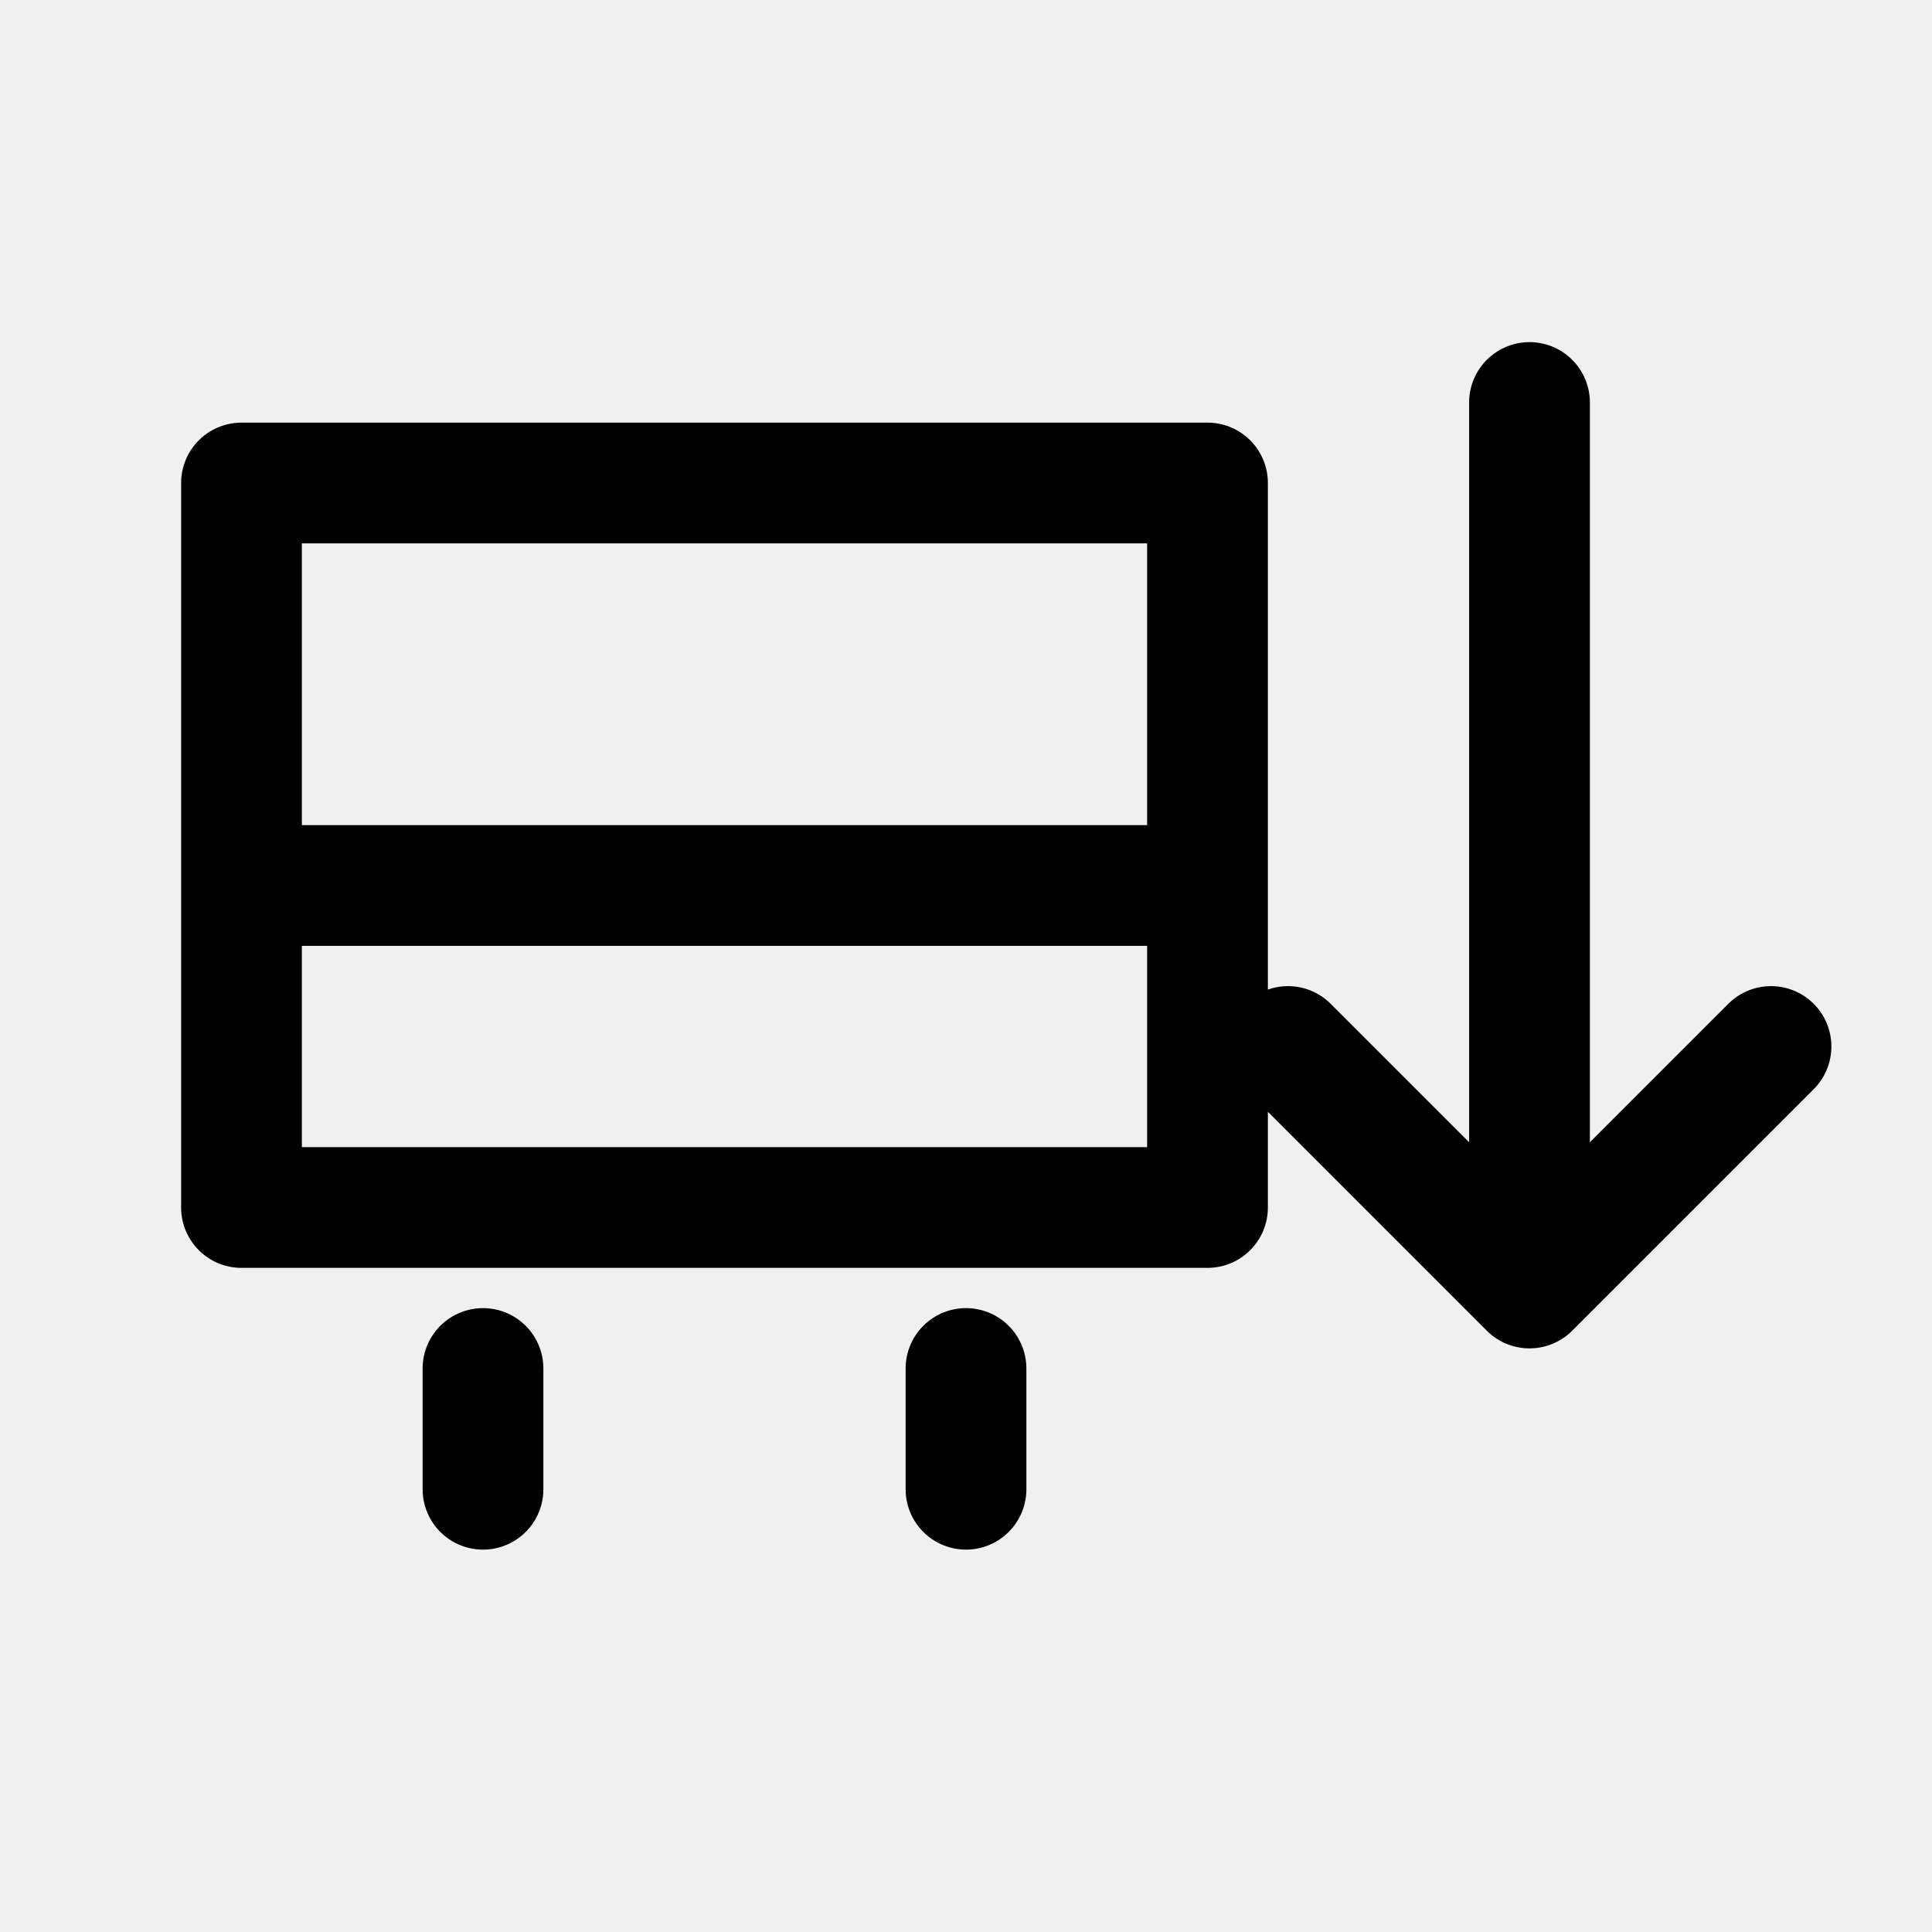
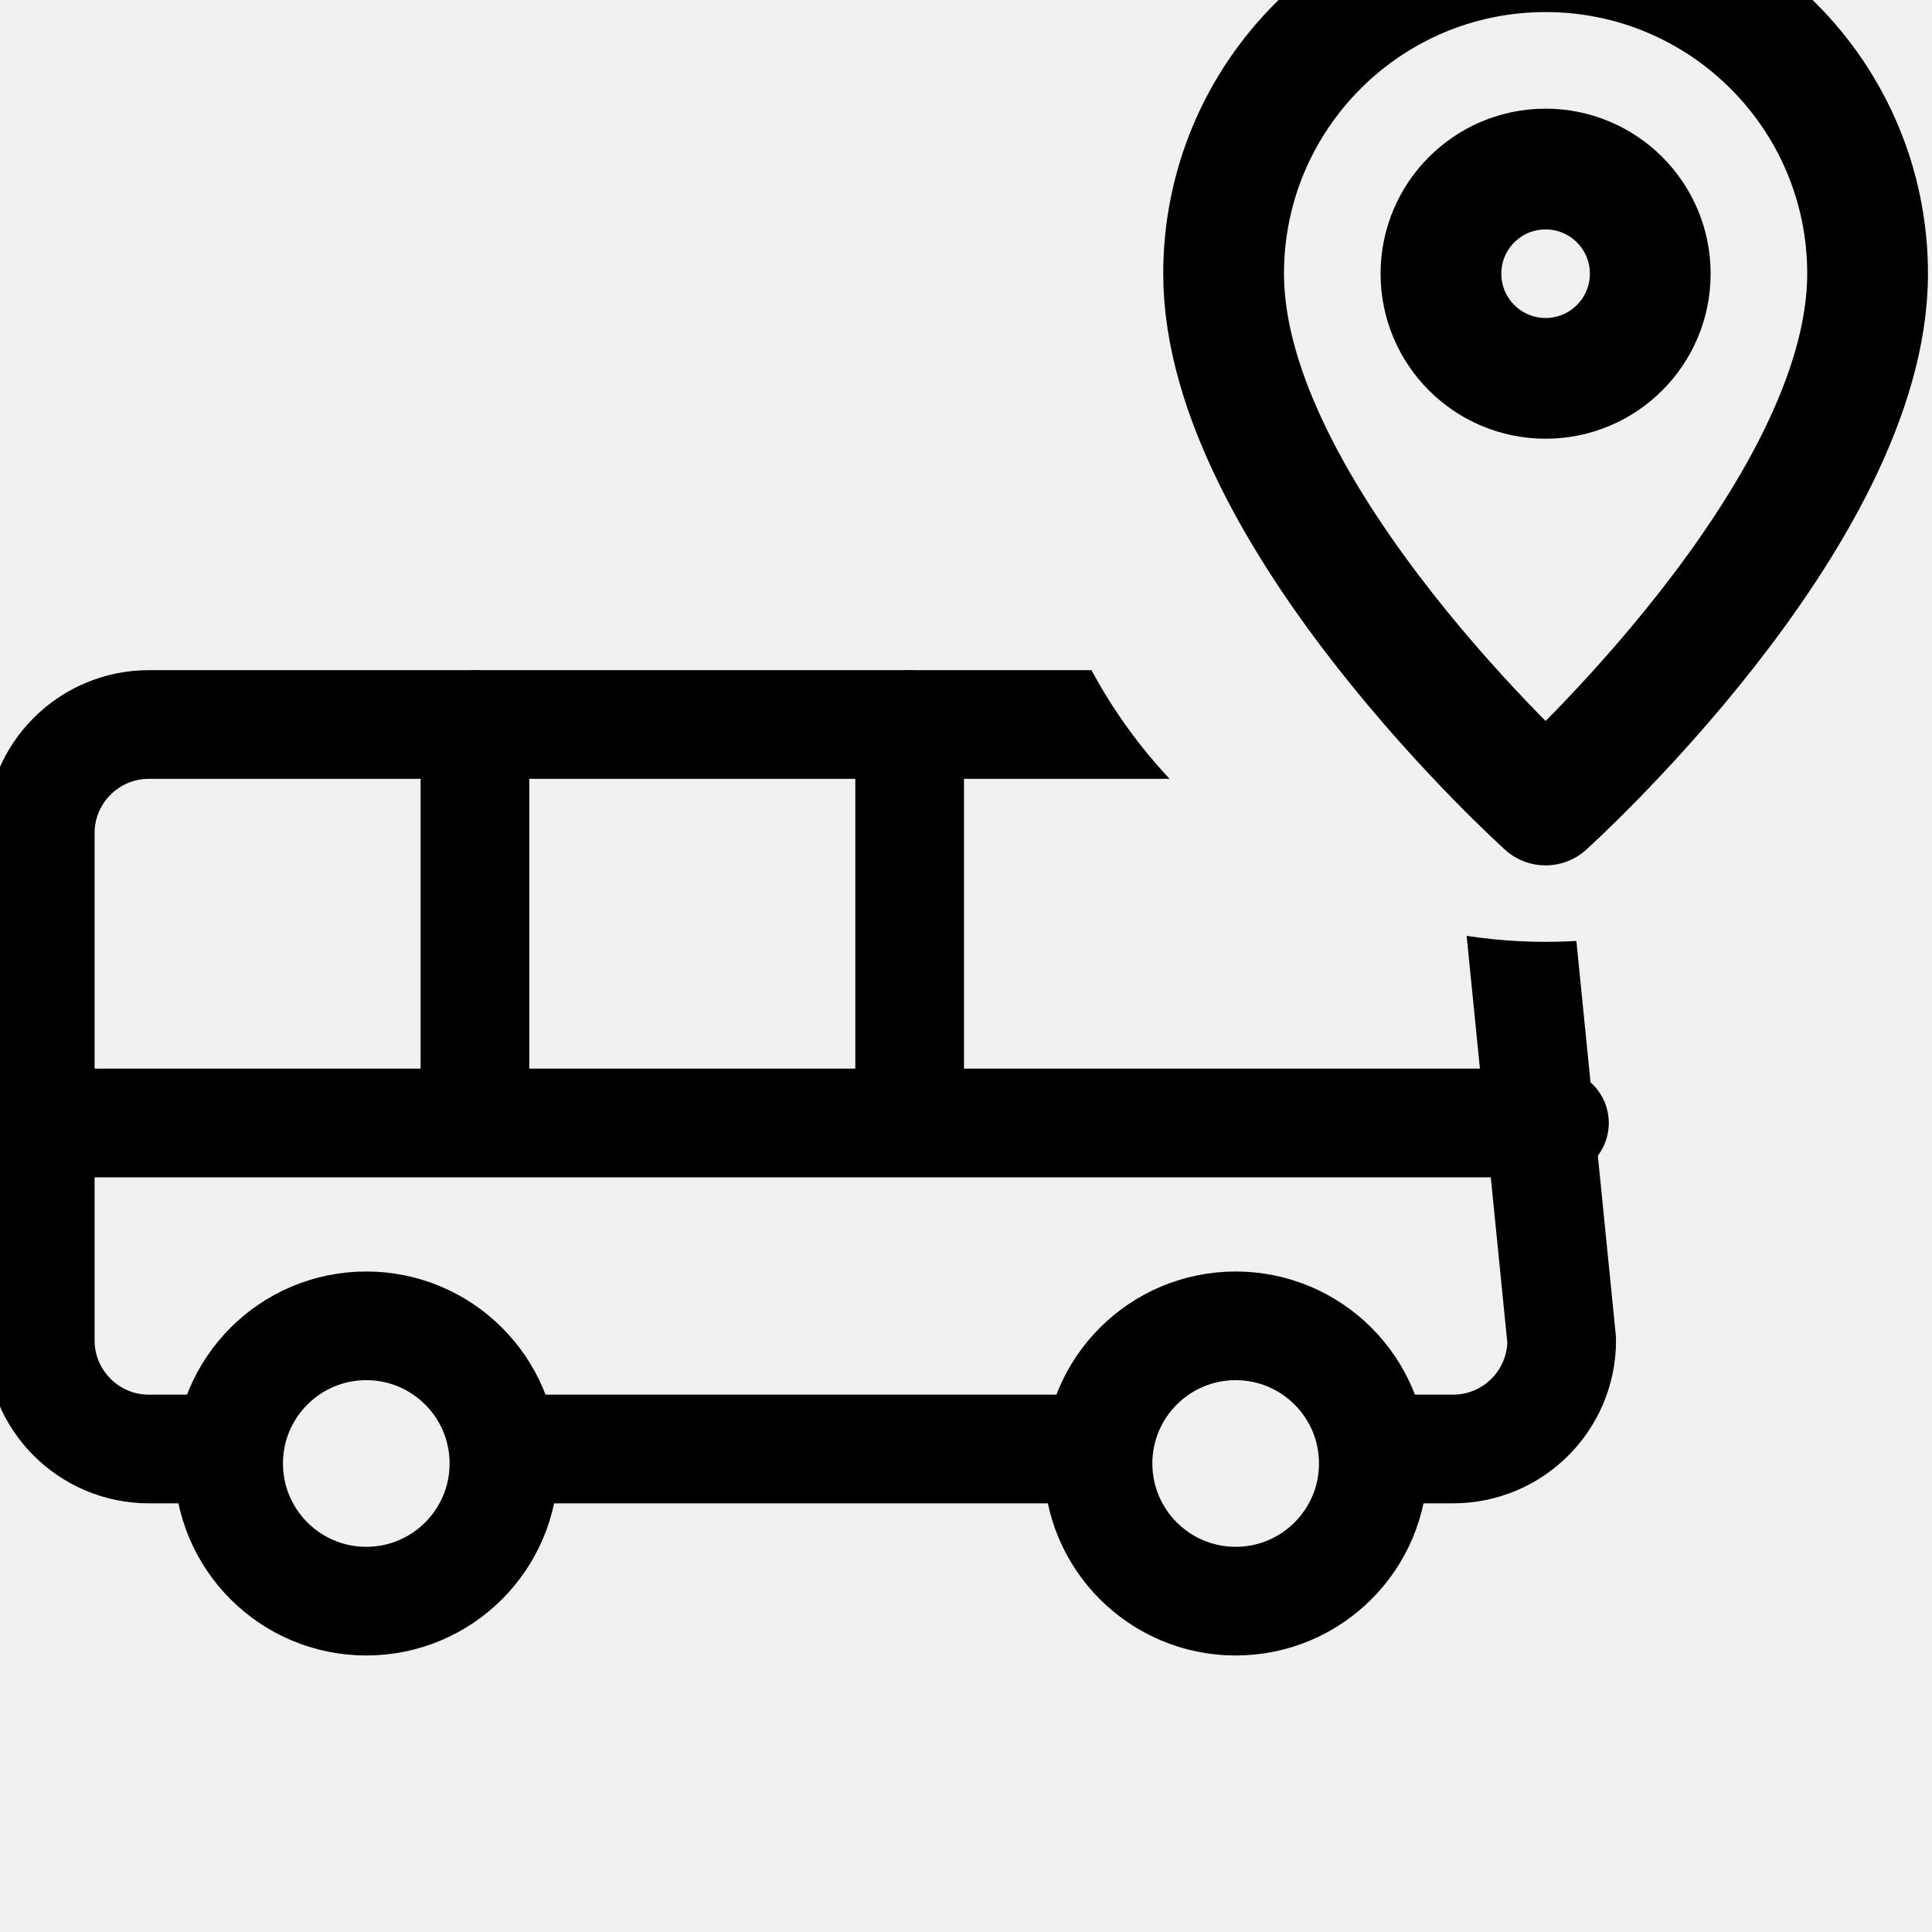
<svg xmlns="http://www.w3.org/2000/svg" width="24" height="24" viewBox="0 0 24 24" fill="none" stroke="black" stroke-width="1.5" stroke-linecap="round" stroke-linejoin="round">
-   <path d="M3 6h12v9H3zM3 11h12M6 17v1.5M12 17v1.5M19 5v11M16 13l3 3 3-3" />
+   <defs>
+     <mask id="alt-reposition-cut" maskUnits="userSpaceOnUse" x="0" y="0" width="24" height="24">
+       <rect width="24" height="24" fill="white" stroke="none" />
+       <circle cx="19.2" cy="5.3" r="6.4" fill="black" stroke="none" />
+     </mask>
+   </defs>
+   <g mask="url(#alt-reposition-cut)">
+     <g transform="translate(-0.4 9.0) scale(0.9)">
+       <path d="M3.3 10H2.5A1.5 1.5 0 0 1 1 8.5v-7A1.5 1.5 0 0 1 2.5 0h17.3a1.5 1.5 0 0 1 1.47 1.2L22 8.5A1.5 1.5 0 0 1 20.5 10h-.8M15.3 10H7.7" />
+       <path d="M1 5.5h20.9M7 0v5.5M13 0v5.5" />
+       <circle cx="5.5" cy="10.2" r="1.9" />
+       <circle cx="17.5" cy="10.2" r="1.9" />
+     </g>
+   </g>
+   <path d="M19.2 10.0s-4-3.6-4-6.6a4 4 0 0 1 8 0c0 3-4 6.6-4 6.6z" />
+   <circle cx="19.2" cy="3.4" r="1.3" />
</svg>
